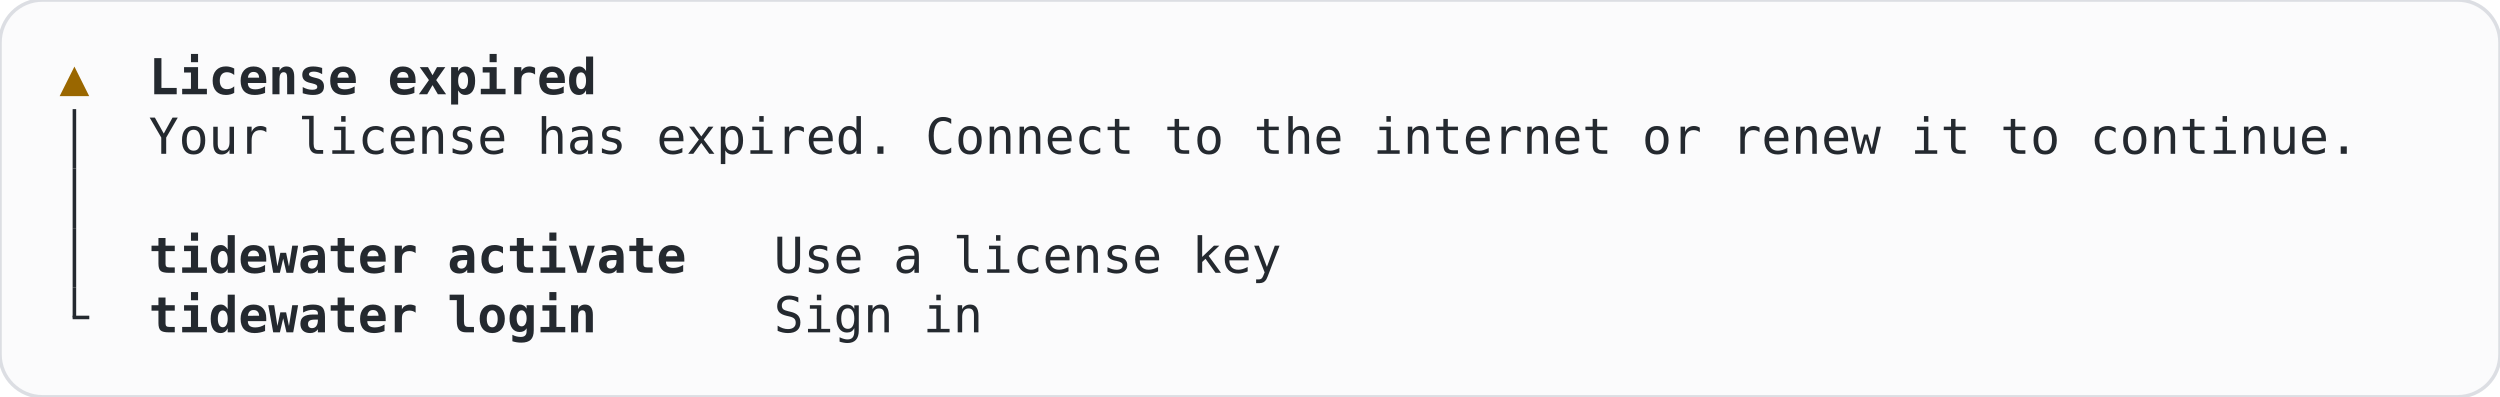
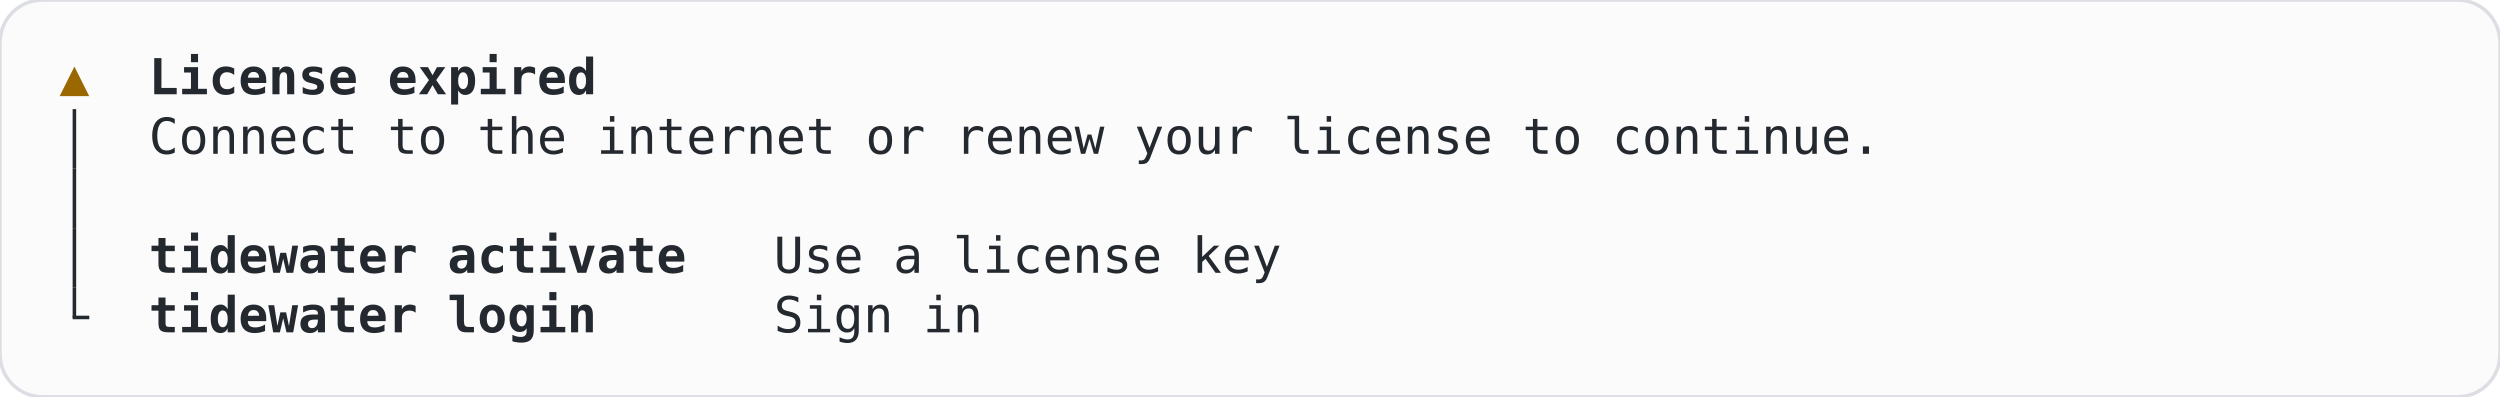
<svg xmlns="http://www.w3.org/2000/svg" width="705.6" height="112" viewBox="0 0 705.6 112" role="img" aria-label="gate-expired, terminal, light theme">
  <rect width="705.6" height="112" rx="12" fill="#fbfbfc" stroke="#dcdee3" />
  <g font-family="JetBrains Mono, ui-monospace, monospace" font-size="14" xml:space="preserve">
    <text x="21" y="26.6" text-anchor="middle" fill="#9a6700">▲</text>
    <text x="42" y="26.6" textLength="126" lengthAdjust="spacingAndGlyphs" fill="#24292f" font-weight="600">License expired</text>
    <rect x="20.5" y="30.8" width="1" height="16.8" fill="#24292f" />
-     <text x="42" y="43.4" textLength="621.6" lengthAdjust="spacingAndGlyphs" fill="#24292f">Your license has expired. Connect to the internet or renew it to continue.</text>
+     <text x="42" y="43.4" textLength="487.2" lengthAdjust="spacingAndGlyphs" fill="#24292f">Connect to the internet or renew your license to continue.</text>
    <rect x="20.5" y="47.6" width="1" height="16.8" fill="#24292f" />
    <rect x="20.5" y="64.4" width="1" height="16.8" fill="#24292f" />
    <text x="42" y="77" textLength="151.2" lengthAdjust="spacingAndGlyphs" fill="#24292f" font-weight="600">tidewater activate</text>
    <text x="218.4" y="77" textLength="142.8" lengthAdjust="spacingAndGlyphs" fill="#24292f">Use a license key</text>
    <rect x="20.5" y="81.2" width="1" height="8.4" fill="#24292f" />
    <rect x="20.5" y="89.1" width="4.7" height="1" fill="#24292f" />
    <text x="42" y="93.8" textLength="126" lengthAdjust="spacingAndGlyphs" fill="#24292f" font-weight="600">tidewater login</text>
    <text x="218.4" y="93.8" textLength="58.8" lengthAdjust="spacingAndGlyphs" fill="#24292f">Sign in</text>
  </g>
</svg>
